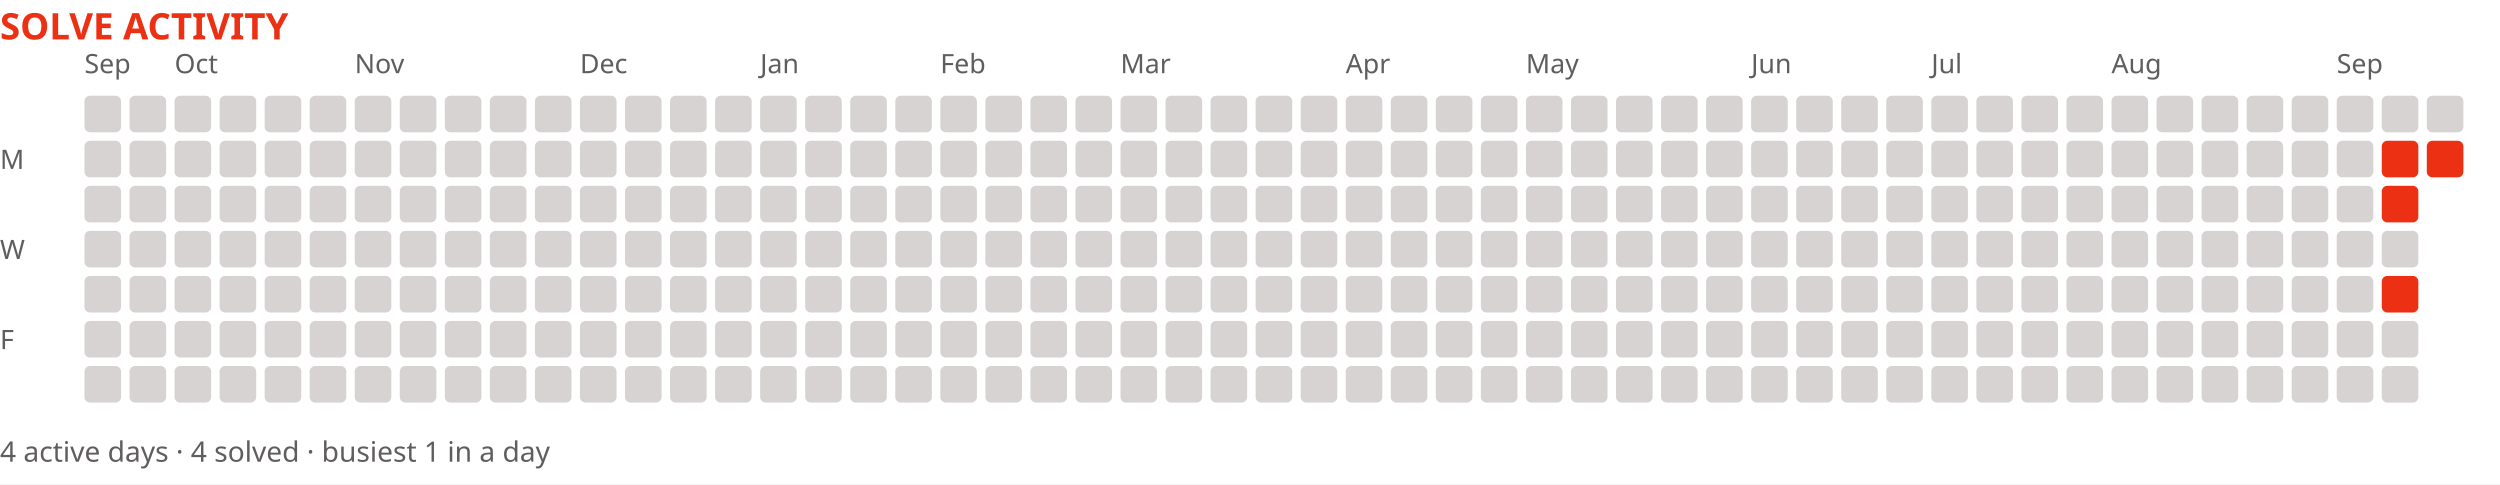
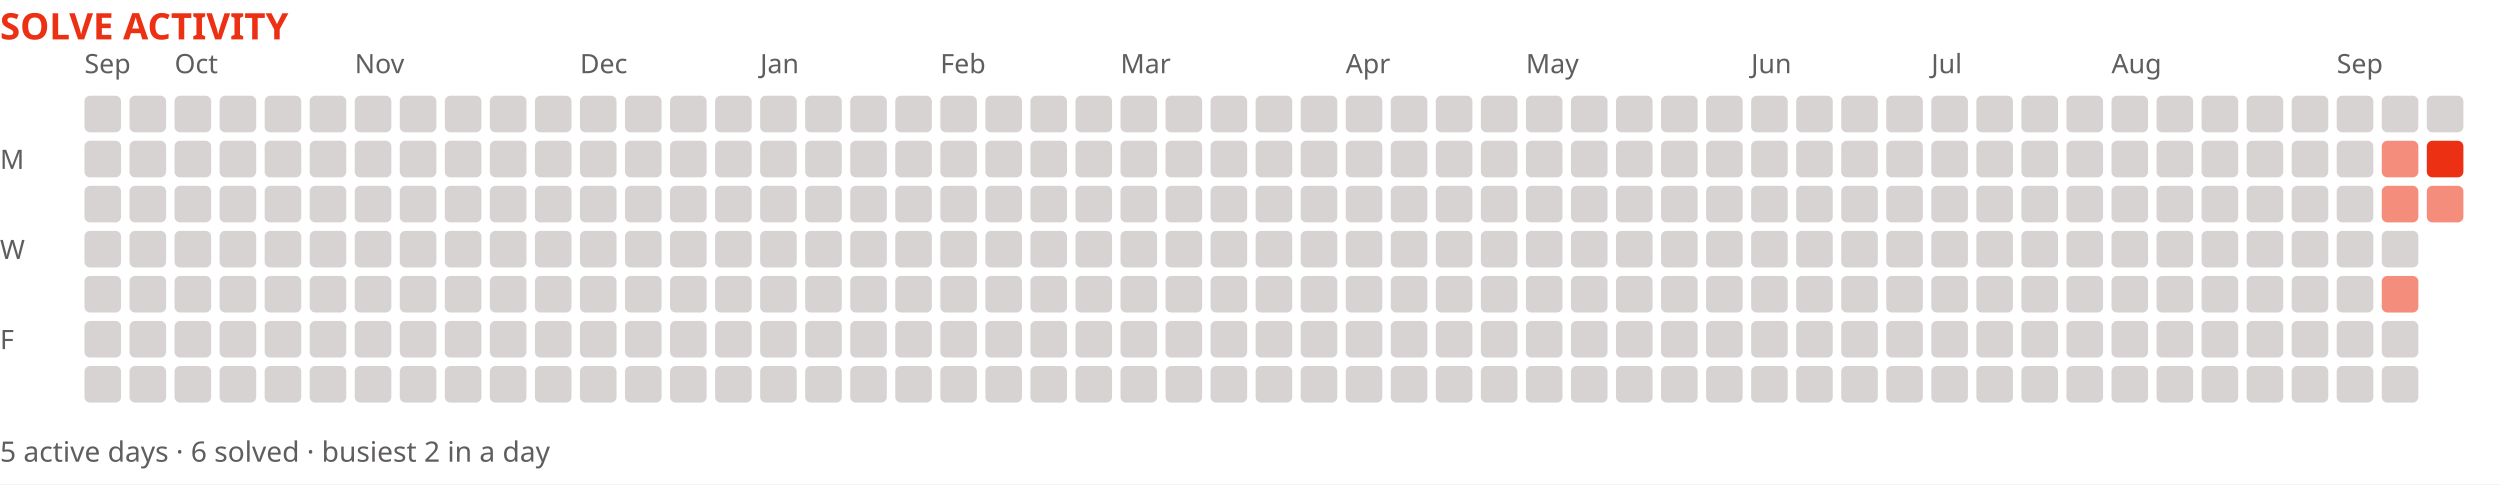
<svg xmlns="http://www.w3.org/2000/svg" width="888" height="172" viewBox="0 0 888 172" role="img" aria-label="Solve activity over the last year">
  <rect width="888" height="172" fill="#ffffff" />
  <text x="0" y="14" font-family="system-ui,sans-serif" font-size="13" font-weight="700" fill="#ec3013">SOLVE ACTIVITY</text>
  <text x="30" y="26" font-family="system-ui,sans-serif" font-size="9.5" fill="#605d5d">Sep</text>
  <text x="62" y="26" font-family="system-ui,sans-serif" font-size="9.5" fill="#605d5d">Oct</text>
  <text x="126" y="26" font-family="system-ui,sans-serif" font-size="9.5" fill="#605d5d">Nov</text>
  <text x="206" y="26" font-family="system-ui,sans-serif" font-size="9.5" fill="#605d5d">Dec</text>
  <text x="270" y="26" font-family="system-ui,sans-serif" font-size="9.5" fill="#605d5d">Jan</text>
  <text x="334" y="26" font-family="system-ui,sans-serif" font-size="9.5" fill="#605d5d">Feb</text>
  <text x="398" y="26" font-family="system-ui,sans-serif" font-size="9.5" fill="#605d5d">Mar</text>
  <text x="478" y="26" font-family="system-ui,sans-serif" font-size="9.5" fill="#605d5d">Apr</text>
  <text x="542" y="26" font-family="system-ui,sans-serif" font-size="9.5" fill="#605d5d">May</text>
  <text x="622" y="26" font-family="system-ui,sans-serif" font-size="9.5" fill="#605d5d">Jun</text>
  <text x="686" y="26" font-family="system-ui,sans-serif" font-size="9.5" fill="#605d5d">Jul</text>
  <text x="750" y="26" font-family="system-ui,sans-serif" font-size="9.5" fill="#605d5d">Aug</text>
  <text x="830" y="26" font-family="system-ui,sans-serif" font-size="9.5" fill="#605d5d">Sep</text>
  <text x="0" y="60" font-family="system-ui,sans-serif" font-size="9.5" fill="#605d5d">M</text>
  <text x="0" y="92" font-family="system-ui,sans-serif" font-size="9.5" fill="#605d5d">W</text>
  <text x="0" y="124" font-family="system-ui,sans-serif" font-size="9.5" fill="#605d5d">F</text>
  <rect x="30" y="34" width="13" height="13" fill="#d7d3d3" rx="2" />
  <rect x="30" y="50" width="13" height="13" fill="#d7d3d3" rx="2" />
  <rect x="30" y="66" width="13" height="13" fill="#d7d3d3" rx="2" />
  <rect x="30" y="82" width="13" height="13" fill="#d7d3d3" rx="2" />
  <rect x="30" y="98" width="13" height="13" fill="#d7d3d3" rx="2" />
  <rect x="30" y="114" width="13" height="13" fill="#d7d3d3" rx="2" />
  <rect x="30" y="130" width="13" height="13" fill="#d7d3d3" rx="2" />
  <rect x="46" y="34" width="13" height="13" fill="#d7d3d3" rx="2" />
  <rect x="46" y="50" width="13" height="13" fill="#d7d3d3" rx="2" />
  <rect x="46" y="66" width="13" height="13" fill="#d7d3d3" rx="2" />
  <rect x="46" y="82" width="13" height="13" fill="#d7d3d3" rx="2" />
  <rect x="46" y="98" width="13" height="13" fill="#d7d3d3" rx="2" />
  <rect x="46" y="114" width="13" height="13" fill="#d7d3d3" rx="2" />
  <rect x="46" y="130" width="13" height="13" fill="#d7d3d3" rx="2" />
  <rect x="62" y="34" width="13" height="13" fill="#d7d3d3" rx="2" />
  <rect x="62" y="50" width="13" height="13" fill="#d7d3d3" rx="2" />
  <rect x="62" y="66" width="13" height="13" fill="#d7d3d3" rx="2" />
  <rect x="62" y="82" width="13" height="13" fill="#d7d3d3" rx="2" />
  <rect x="62" y="98" width="13" height="13" fill="#d7d3d3" rx="2" />
  <rect x="62" y="114" width="13" height="13" fill="#d7d3d3" rx="2" />
  <rect x="62" y="130" width="13" height="13" fill="#d7d3d3" rx="2" />
  <rect x="78" y="34" width="13" height="13" fill="#d7d3d3" rx="2" />
  <rect x="78" y="50" width="13" height="13" fill="#d7d3d3" rx="2" />
  <rect x="78" y="66" width="13" height="13" fill="#d7d3d3" rx="2" />
  <rect x="78" y="82" width="13" height="13" fill="#d7d3d3" rx="2" />
  <rect x="78" y="98" width="13" height="13" fill="#d7d3d3" rx="2" />
  <rect x="78" y="114" width="13" height="13" fill="#d7d3d3" rx="2" />
  <rect x="78" y="130" width="13" height="13" fill="#d7d3d3" rx="2" />
  <rect x="94" y="34" width="13" height="13" fill="#d7d3d3" rx="2" />
  <rect x="94" y="50" width="13" height="13" fill="#d7d3d3" rx="2" />
  <rect x="94" y="66" width="13" height="13" fill="#d7d3d3" rx="2" />
  <rect x="94" y="82" width="13" height="13" fill="#d7d3d3" rx="2" />
  <rect x="94" y="98" width="13" height="13" fill="#d7d3d3" rx="2" />
  <rect x="94" y="114" width="13" height="13" fill="#d7d3d3" rx="2" />
  <rect x="94" y="130" width="13" height="13" fill="#d7d3d3" rx="2" />
  <rect x="110" y="34" width="13" height="13" fill="#d7d3d3" rx="2" />
  <rect x="110" y="50" width="13" height="13" fill="#d7d3d3" rx="2" />
  <rect x="110" y="66" width="13" height="13" fill="#d7d3d3" rx="2" />
  <rect x="110" y="82" width="13" height="13" fill="#d7d3d3" rx="2" />
  <rect x="110" y="98" width="13" height="13" fill="#d7d3d3" rx="2" />
  <rect x="110" y="114" width="13" height="13" fill="#d7d3d3" rx="2" />
  <rect x="110" y="130" width="13" height="13" fill="#d7d3d3" rx="2" />
  <rect x="126" y="34" width="13" height="13" fill="#d7d3d3" rx="2" />
  <rect x="126" y="50" width="13" height="13" fill="#d7d3d3" rx="2" />
  <rect x="126" y="66" width="13" height="13" fill="#d7d3d3" rx="2" />
  <rect x="126" y="82" width="13" height="13" fill="#d7d3d3" rx="2" />
  <rect x="126" y="98" width="13" height="13" fill="#d7d3d3" rx="2" />
  <rect x="126" y="114" width="13" height="13" fill="#d7d3d3" rx="2" />
  <rect x="126" y="130" width="13" height="13" fill="#d7d3d3" rx="2" />
  <rect x="142" y="34" width="13" height="13" fill="#d7d3d3" rx="2" />
  <rect x="142" y="50" width="13" height="13" fill="#d7d3d3" rx="2" />
  <rect x="142" y="66" width="13" height="13" fill="#d7d3d3" rx="2" />
  <rect x="142" y="82" width="13" height="13" fill="#d7d3d3" rx="2" />
  <rect x="142" y="98" width="13" height="13" fill="#d7d3d3" rx="2" />
  <rect x="142" y="114" width="13" height="13" fill="#d7d3d3" rx="2" />
  <rect x="142" y="130" width="13" height="13" fill="#d7d3d3" rx="2" />
  <rect x="158" y="34" width="13" height="13" fill="#d7d3d3" rx="2" />
  <rect x="158" y="50" width="13" height="13" fill="#d7d3d3" rx="2" />
  <rect x="158" y="66" width="13" height="13" fill="#d7d3d3" rx="2" />
  <rect x="158" y="82" width="13" height="13" fill="#d7d3d3" rx="2" />
  <rect x="158" y="98" width="13" height="13" fill="#d7d3d3" rx="2" />
  <rect x="158" y="114" width="13" height="13" fill="#d7d3d3" rx="2" />
  <rect x="158" y="130" width="13" height="13" fill="#d7d3d3" rx="2" />
  <rect x="174" y="34" width="13" height="13" fill="#d7d3d3" rx="2" />
  <rect x="174" y="50" width="13" height="13" fill="#d7d3d3" rx="2" />
  <rect x="174" y="66" width="13" height="13" fill="#d7d3d3" rx="2" />
  <rect x="174" y="82" width="13" height="13" fill="#d7d3d3" rx="2" />
  <rect x="174" y="98" width="13" height="13" fill="#d7d3d3" rx="2" />
  <rect x="174" y="114" width="13" height="13" fill="#d7d3d3" rx="2" />
  <rect x="174" y="130" width="13" height="13" fill="#d7d3d3" rx="2" />
  <rect x="190" y="34" width="13" height="13" fill="#d7d3d3" rx="2" />
  <rect x="190" y="50" width="13" height="13" fill="#d7d3d3" rx="2" />
  <rect x="190" y="66" width="13" height="13" fill="#d7d3d3" rx="2" />
  <rect x="190" y="82" width="13" height="13" fill="#d7d3d3" rx="2" />
  <rect x="190" y="98" width="13" height="13" fill="#d7d3d3" rx="2" />
  <rect x="190" y="114" width="13" height="13" fill="#d7d3d3" rx="2" />
  <rect x="190" y="130" width="13" height="13" fill="#d7d3d3" rx="2" />
  <rect x="206" y="34" width="13" height="13" fill="#d7d3d3" rx="2" />
  <rect x="206" y="50" width="13" height="13" fill="#d7d3d3" rx="2" />
  <rect x="206" y="66" width="13" height="13" fill="#d7d3d3" rx="2" />
  <rect x="206" y="82" width="13" height="13" fill="#d7d3d3" rx="2" />
  <rect x="206" y="98" width="13" height="13" fill="#d7d3d3" rx="2" />
  <rect x="206" y="114" width="13" height="13" fill="#d7d3d3" rx="2" />
  <rect x="206" y="130" width="13" height="13" fill="#d7d3d3" rx="2" />
  <rect x="222" y="34" width="13" height="13" fill="#d7d3d3" rx="2" />
  <rect x="222" y="50" width="13" height="13" fill="#d7d3d3" rx="2" />
  <rect x="222" y="66" width="13" height="13" fill="#d7d3d3" rx="2" />
  <rect x="222" y="82" width="13" height="13" fill="#d7d3d3" rx="2" />
  <rect x="222" y="98" width="13" height="13" fill="#d7d3d3" rx="2" />
  <rect x="222" y="114" width="13" height="13" fill="#d7d3d3" rx="2" />
  <rect x="222" y="130" width="13" height="13" fill="#d7d3d3" rx="2" />
  <rect x="238" y="34" width="13" height="13" fill="#d7d3d3" rx="2" />
  <rect x="238" y="50" width="13" height="13" fill="#d7d3d3" rx="2" />
  <rect x="238" y="66" width="13" height="13" fill="#d7d3d3" rx="2" />
  <rect x="238" y="82" width="13" height="13" fill="#d7d3d3" rx="2" />
  <rect x="238" y="98" width="13" height="13" fill="#d7d3d3" rx="2" />
  <rect x="238" y="114" width="13" height="13" fill="#d7d3d3" rx="2" />
  <rect x="238" y="130" width="13" height="13" fill="#d7d3d3" rx="2" />
  <rect x="254" y="34" width="13" height="13" fill="#d7d3d3" rx="2" />
  <rect x="254" y="50" width="13" height="13" fill="#d7d3d3" rx="2" />
  <rect x="254" y="66" width="13" height="13" fill="#d7d3d3" rx="2" />
  <rect x="254" y="82" width="13" height="13" fill="#d7d3d3" rx="2" />
  <rect x="254" y="98" width="13" height="13" fill="#d7d3d3" rx="2" />
  <rect x="254" y="114" width="13" height="13" fill="#d7d3d3" rx="2" />
  <rect x="254" y="130" width="13" height="13" fill="#d7d3d3" rx="2" />
  <rect x="270" y="34" width="13" height="13" fill="#d7d3d3" rx="2" />
  <rect x="270" y="50" width="13" height="13" fill="#d7d3d3" rx="2" />
  <rect x="270" y="66" width="13" height="13" fill="#d7d3d3" rx="2" />
  <rect x="270" y="82" width="13" height="13" fill="#d7d3d3" rx="2" />
  <rect x="270" y="98" width="13" height="13" fill="#d7d3d3" rx="2" />
  <rect x="270" y="114" width="13" height="13" fill="#d7d3d3" rx="2" />
  <rect x="270" y="130" width="13" height="13" fill="#d7d3d3" rx="2" />
  <rect x="286" y="34" width="13" height="13" fill="#d7d3d3" rx="2" />
  <rect x="286" y="50" width="13" height="13" fill="#d7d3d3" rx="2" />
  <rect x="286" y="66" width="13" height="13" fill="#d7d3d3" rx="2" />
  <rect x="286" y="82" width="13" height="13" fill="#d7d3d3" rx="2" />
  <rect x="286" y="98" width="13" height="13" fill="#d7d3d3" rx="2" />
  <rect x="286" y="114" width="13" height="13" fill="#d7d3d3" rx="2" />
  <rect x="286" y="130" width="13" height="13" fill="#d7d3d3" rx="2" />
  <rect x="302" y="34" width="13" height="13" fill="#d7d3d3" rx="2" />
  <rect x="302" y="50" width="13" height="13" fill="#d7d3d3" rx="2" />
  <rect x="302" y="66" width="13" height="13" fill="#d7d3d3" rx="2" />
  <rect x="302" y="82" width="13" height="13" fill="#d7d3d3" rx="2" />
  <rect x="302" y="98" width="13" height="13" fill="#d7d3d3" rx="2" />
  <rect x="302" y="114" width="13" height="13" fill="#d7d3d3" rx="2" />
  <rect x="302" y="130" width="13" height="13" fill="#d7d3d3" rx="2" />
  <rect x="318" y="34" width="13" height="13" fill="#d7d3d3" rx="2" />
  <rect x="318" y="50" width="13" height="13" fill="#d7d3d3" rx="2" />
  <rect x="318" y="66" width="13" height="13" fill="#d7d3d3" rx="2" />
  <rect x="318" y="82" width="13" height="13" fill="#d7d3d3" rx="2" />
  <rect x="318" y="98" width="13" height="13" fill="#d7d3d3" rx="2" />
  <rect x="318" y="114" width="13" height="13" fill="#d7d3d3" rx="2" />
  <rect x="318" y="130" width="13" height="13" fill="#d7d3d3" rx="2" />
  <rect x="334" y="34" width="13" height="13" fill="#d7d3d3" rx="2" />
  <rect x="334" y="50" width="13" height="13" fill="#d7d3d3" rx="2" />
  <rect x="334" y="66" width="13" height="13" fill="#d7d3d3" rx="2" />
  <rect x="334" y="82" width="13" height="13" fill="#d7d3d3" rx="2" />
  <rect x="334" y="98" width="13" height="13" fill="#d7d3d3" rx="2" />
  <rect x="334" y="114" width="13" height="13" fill="#d7d3d3" rx="2" />
  <rect x="334" y="130" width="13" height="13" fill="#d7d3d3" rx="2" />
  <rect x="350" y="34" width="13" height="13" fill="#d7d3d3" rx="2" />
  <rect x="350" y="50" width="13" height="13" fill="#d7d3d3" rx="2" />
  <rect x="350" y="66" width="13" height="13" fill="#d7d3d3" rx="2" />
  <rect x="350" y="82" width="13" height="13" fill="#d7d3d3" rx="2" />
  <rect x="350" y="98" width="13" height="13" fill="#d7d3d3" rx="2" />
  <rect x="350" y="114" width="13" height="13" fill="#d7d3d3" rx="2" />
  <rect x="350" y="130" width="13" height="13" fill="#d7d3d3" rx="2" />
  <rect x="366" y="34" width="13" height="13" fill="#d7d3d3" rx="2" />
  <rect x="366" y="50" width="13" height="13" fill="#d7d3d3" rx="2" />
  <rect x="366" y="66" width="13" height="13" fill="#d7d3d3" rx="2" />
  <rect x="366" y="82" width="13" height="13" fill="#d7d3d3" rx="2" />
  <rect x="366" y="98" width="13" height="13" fill="#d7d3d3" rx="2" />
  <rect x="366" y="114" width="13" height="13" fill="#d7d3d3" rx="2" />
  <rect x="366" y="130" width="13" height="13" fill="#d7d3d3" rx="2" />
  <rect x="382" y="34" width="13" height="13" fill="#d7d3d3" rx="2" />
  <rect x="382" y="50" width="13" height="13" fill="#d7d3d3" rx="2" />
  <rect x="382" y="66" width="13" height="13" fill="#d7d3d3" rx="2" />
  <rect x="382" y="82" width="13" height="13" fill="#d7d3d3" rx="2" />
  <rect x="382" y="98" width="13" height="13" fill="#d7d3d3" rx="2" />
  <rect x="382" y="114" width="13" height="13" fill="#d7d3d3" rx="2" />
  <rect x="382" y="130" width="13" height="13" fill="#d7d3d3" rx="2" />
  <rect x="398" y="34" width="13" height="13" fill="#d7d3d3" rx="2" />
  <rect x="398" y="50" width="13" height="13" fill="#d7d3d3" rx="2" />
  <rect x="398" y="66" width="13" height="13" fill="#d7d3d3" rx="2" />
  <rect x="398" y="82" width="13" height="13" fill="#d7d3d3" rx="2" />
  <rect x="398" y="98" width="13" height="13" fill="#d7d3d3" rx="2" />
  <rect x="398" y="114" width="13" height="13" fill="#d7d3d3" rx="2" />
  <rect x="398" y="130" width="13" height="13" fill="#d7d3d3" rx="2" />
  <rect x="414" y="34" width="13" height="13" fill="#d7d3d3" rx="2" />
  <rect x="414" y="50" width="13" height="13" fill="#d7d3d3" rx="2" />
  <rect x="414" y="66" width="13" height="13" fill="#d7d3d3" rx="2" />
  <rect x="414" y="82" width="13" height="13" fill="#d7d3d3" rx="2" />
  <rect x="414" y="98" width="13" height="13" fill="#d7d3d3" rx="2" />
  <rect x="414" y="114" width="13" height="13" fill="#d7d3d3" rx="2" />
  <rect x="414" y="130" width="13" height="13" fill="#d7d3d3" rx="2" />
  <rect x="430" y="34" width="13" height="13" fill="#d7d3d3" rx="2" />
  <rect x="430" y="50" width="13" height="13" fill="#d7d3d3" rx="2" />
  <rect x="430" y="66" width="13" height="13" fill="#d7d3d3" rx="2" />
  <rect x="430" y="82" width="13" height="13" fill="#d7d3d3" rx="2" />
  <rect x="430" y="98" width="13" height="13" fill="#d7d3d3" rx="2" />
  <rect x="430" y="114" width="13" height="13" fill="#d7d3d3" rx="2" />
  <rect x="430" y="130" width="13" height="13" fill="#d7d3d3" rx="2" />
  <rect x="446" y="34" width="13" height="13" fill="#d7d3d3" rx="2" />
  <rect x="446" y="50" width="13" height="13" fill="#d7d3d3" rx="2" />
  <rect x="446" y="66" width="13" height="13" fill="#d7d3d3" rx="2" />
  <rect x="446" y="82" width="13" height="13" fill="#d7d3d3" rx="2" />
  <rect x="446" y="98" width="13" height="13" fill="#d7d3d3" rx="2" />
  <rect x="446" y="114" width="13" height="13" fill="#d7d3d3" rx="2" />
  <rect x="446" y="130" width="13" height="13" fill="#d7d3d3" rx="2" />
  <rect x="462" y="34" width="13" height="13" fill="#d7d3d3" rx="2" />
  <rect x="462" y="50" width="13" height="13" fill="#d7d3d3" rx="2" />
  <rect x="462" y="66" width="13" height="13" fill="#d7d3d3" rx="2" />
  <rect x="462" y="82" width="13" height="13" fill="#d7d3d3" rx="2" />
  <rect x="462" y="98" width="13" height="13" fill="#d7d3d3" rx="2" />
  <rect x="462" y="114" width="13" height="13" fill="#d7d3d3" rx="2" />
  <rect x="462" y="130" width="13" height="13" fill="#d7d3d3" rx="2" />
  <rect x="478" y="34" width="13" height="13" fill="#d7d3d3" rx="2" />
  <rect x="478" y="50" width="13" height="13" fill="#d7d3d3" rx="2" />
  <rect x="478" y="66" width="13" height="13" fill="#d7d3d3" rx="2" />
  <rect x="478" y="82" width="13" height="13" fill="#d7d3d3" rx="2" />
  <rect x="478" y="98" width="13" height="13" fill="#d7d3d3" rx="2" />
  <rect x="478" y="114" width="13" height="13" fill="#d7d3d3" rx="2" />
  <rect x="478" y="130" width="13" height="13" fill="#d7d3d3" rx="2" />
  <rect x="494" y="34" width="13" height="13" fill="#d7d3d3" rx="2" />
  <rect x="494" y="50" width="13" height="13" fill="#d7d3d3" rx="2" />
  <rect x="494" y="66" width="13" height="13" fill="#d7d3d3" rx="2" />
  <rect x="494" y="82" width="13" height="13" fill="#d7d3d3" rx="2" />
  <rect x="494" y="98" width="13" height="13" fill="#d7d3d3" rx="2" />
  <rect x="494" y="114" width="13" height="13" fill="#d7d3d3" rx="2" />
  <rect x="494" y="130" width="13" height="13" fill="#d7d3d3" rx="2" />
  <rect x="510" y="34" width="13" height="13" fill="#d7d3d3" rx="2" />
  <rect x="510" y="50" width="13" height="13" fill="#d7d3d3" rx="2" />
  <rect x="510" y="66" width="13" height="13" fill="#d7d3d3" rx="2" />
  <rect x="510" y="82" width="13" height="13" fill="#d7d3d3" rx="2" />
  <rect x="510" y="98" width="13" height="13" fill="#d7d3d3" rx="2" />
  <rect x="510" y="114" width="13" height="13" fill="#d7d3d3" rx="2" />
  <rect x="510" y="130" width="13" height="13" fill="#d7d3d3" rx="2" />
  <rect x="526" y="34" width="13" height="13" fill="#d7d3d3" rx="2" />
  <rect x="526" y="50" width="13" height="13" fill="#d7d3d3" rx="2" />
  <rect x="526" y="66" width="13" height="13" fill="#d7d3d3" rx="2" />
  <rect x="526" y="82" width="13" height="13" fill="#d7d3d3" rx="2" />
  <rect x="526" y="98" width="13" height="13" fill="#d7d3d3" rx="2" />
  <rect x="526" y="114" width="13" height="13" fill="#d7d3d3" rx="2" />
  <rect x="526" y="130" width="13" height="13" fill="#d7d3d3" rx="2" />
  <rect x="542" y="34" width="13" height="13" fill="#d7d3d3" rx="2" />
  <rect x="542" y="50" width="13" height="13" fill="#d7d3d3" rx="2" />
  <rect x="542" y="66" width="13" height="13" fill="#d7d3d3" rx="2" />
  <rect x="542" y="82" width="13" height="13" fill="#d7d3d3" rx="2" />
  <rect x="542" y="98" width="13" height="13" fill="#d7d3d3" rx="2" />
  <rect x="542" y="114" width="13" height="13" fill="#d7d3d3" rx="2" />
  <rect x="542" y="130" width="13" height="13" fill="#d7d3d3" rx="2" />
  <rect x="558" y="34" width="13" height="13" fill="#d7d3d3" rx="2" />
  <rect x="558" y="50" width="13" height="13" fill="#d7d3d3" rx="2" />
  <rect x="558" y="66" width="13" height="13" fill="#d7d3d3" rx="2" />
  <rect x="558" y="82" width="13" height="13" fill="#d7d3d3" rx="2" />
  <rect x="558" y="98" width="13" height="13" fill="#d7d3d3" rx="2" />
  <rect x="558" y="114" width="13" height="13" fill="#d7d3d3" rx="2" />
  <rect x="558" y="130" width="13" height="13" fill="#d7d3d3" rx="2" />
  <rect x="574" y="34" width="13" height="13" fill="#d7d3d3" rx="2" />
  <rect x="574" y="50" width="13" height="13" fill="#d7d3d3" rx="2" />
  <rect x="574" y="66" width="13" height="13" fill="#d7d3d3" rx="2" />
  <rect x="574" y="82" width="13" height="13" fill="#d7d3d3" rx="2" />
  <rect x="574" y="98" width="13" height="13" fill="#d7d3d3" rx="2" />
  <rect x="574" y="114" width="13" height="13" fill="#d7d3d3" rx="2" />
  <rect x="574" y="130" width="13" height="13" fill="#d7d3d3" rx="2" />
  <rect x="590" y="34" width="13" height="13" fill="#d7d3d3" rx="2" />
  <rect x="590" y="50" width="13" height="13" fill="#d7d3d3" rx="2" />
  <rect x="590" y="66" width="13" height="13" fill="#d7d3d3" rx="2" />
  <rect x="590" y="82" width="13" height="13" fill="#d7d3d3" rx="2" />
  <rect x="590" y="98" width="13" height="13" fill="#d7d3d3" rx="2" />
  <rect x="590" y="114" width="13" height="13" fill="#d7d3d3" rx="2" />
  <rect x="590" y="130" width="13" height="13" fill="#d7d3d3" rx="2" />
  <rect x="606" y="34" width="13" height="13" fill="#d7d3d3" rx="2" />
  <rect x="606" y="50" width="13" height="13" fill="#d7d3d3" rx="2" />
  <rect x="606" y="66" width="13" height="13" fill="#d7d3d3" rx="2" />
  <rect x="606" y="82" width="13" height="13" fill="#d7d3d3" rx="2" />
  <rect x="606" y="98" width="13" height="13" fill="#d7d3d3" rx="2" />
  <rect x="606" y="114" width="13" height="13" fill="#d7d3d3" rx="2" />
  <rect x="606" y="130" width="13" height="13" fill="#d7d3d3" rx="2" />
  <rect x="622" y="34" width="13" height="13" fill="#d7d3d3" rx="2" />
  <rect x="622" y="50" width="13" height="13" fill="#d7d3d3" rx="2" />
  <rect x="622" y="66" width="13" height="13" fill="#d7d3d3" rx="2" />
  <rect x="622" y="82" width="13" height="13" fill="#d7d3d3" rx="2" />
  <rect x="622" y="98" width="13" height="13" fill="#d7d3d3" rx="2" />
  <rect x="622" y="114" width="13" height="13" fill="#d7d3d3" rx="2" />
  <rect x="622" y="130" width="13" height="13" fill="#d7d3d3" rx="2" />
  <rect x="638" y="34" width="13" height="13" fill="#d7d3d3" rx="2" />
  <rect x="638" y="50" width="13" height="13" fill="#d7d3d3" rx="2" />
  <rect x="638" y="66" width="13" height="13" fill="#d7d3d3" rx="2" />
  <rect x="638" y="82" width="13" height="13" fill="#d7d3d3" rx="2" />
  <rect x="638" y="98" width="13" height="13" fill="#d7d3d3" rx="2" />
  <rect x="638" y="114" width="13" height="13" fill="#d7d3d3" rx="2" />
  <rect x="638" y="130" width="13" height="13" fill="#d7d3d3" rx="2" />
  <rect x="654" y="34" width="13" height="13" fill="#d7d3d3" rx="2" />
  <rect x="654" y="50" width="13" height="13" fill="#d7d3d3" rx="2" />
  <rect x="654" y="66" width="13" height="13" fill="#d7d3d3" rx="2" />
  <rect x="654" y="82" width="13" height="13" fill="#d7d3d3" rx="2" />
  <rect x="654" y="98" width="13" height="13" fill="#d7d3d3" rx="2" />
  <rect x="654" y="114" width="13" height="13" fill="#d7d3d3" rx="2" />
  <rect x="654" y="130" width="13" height="13" fill="#d7d3d3" rx="2" />
  <rect x="670" y="34" width="13" height="13" fill="#d7d3d3" rx="2" />
  <rect x="670" y="50" width="13" height="13" fill="#d7d3d3" rx="2" />
  <rect x="670" y="66" width="13" height="13" fill="#d7d3d3" rx="2" />
  <rect x="670" y="82" width="13" height="13" fill="#d7d3d3" rx="2" />
  <rect x="670" y="98" width="13" height="13" fill="#d7d3d3" rx="2" />
  <rect x="670" y="114" width="13" height="13" fill="#d7d3d3" rx="2" />
  <rect x="670" y="130" width="13" height="13" fill="#d7d3d3" rx="2" />
  <rect x="686" y="34" width="13" height="13" fill="#d7d3d3" rx="2" />
  <rect x="686" y="50" width="13" height="13" fill="#d7d3d3" rx="2" />
  <rect x="686" y="66" width="13" height="13" fill="#d7d3d3" rx="2" />
  <rect x="686" y="82" width="13" height="13" fill="#d7d3d3" rx="2" />
  <rect x="686" y="98" width="13" height="13" fill="#d7d3d3" rx="2" />
  <rect x="686" y="114" width="13" height="13" fill="#d7d3d3" rx="2" />
  <rect x="686" y="130" width="13" height="13" fill="#d7d3d3" rx="2" />
  <rect x="702" y="34" width="13" height="13" fill="#d7d3d3" rx="2" />
  <rect x="702" y="50" width="13" height="13" fill="#d7d3d3" rx="2" />
  <rect x="702" y="66" width="13" height="13" fill="#d7d3d3" rx="2" />
  <rect x="702" y="82" width="13" height="13" fill="#d7d3d3" rx="2" />
  <rect x="702" y="98" width="13" height="13" fill="#d7d3d3" rx="2" />
  <rect x="702" y="114" width="13" height="13" fill="#d7d3d3" rx="2" />
  <rect x="702" y="130" width="13" height="13" fill="#d7d3d3" rx="2" />
  <rect x="718" y="34" width="13" height="13" fill="#d7d3d3" rx="2" />
  <rect x="718" y="50" width="13" height="13" fill="#d7d3d3" rx="2" />
  <rect x="718" y="66" width="13" height="13" fill="#d7d3d3" rx="2" />
  <rect x="718" y="82" width="13" height="13" fill="#d7d3d3" rx="2" />
  <rect x="718" y="98" width="13" height="13" fill="#d7d3d3" rx="2" />
  <rect x="718" y="114" width="13" height="13" fill="#d7d3d3" rx="2" />
  <rect x="718" y="130" width="13" height="13" fill="#d7d3d3" rx="2" />
  <rect x="734" y="34" width="13" height="13" fill="#d7d3d3" rx="2" />
  <rect x="734" y="50" width="13" height="13" fill="#d7d3d3" rx="2" />
  <rect x="734" y="66" width="13" height="13" fill="#d7d3d3" rx="2" />
  <rect x="734" y="82" width="13" height="13" fill="#d7d3d3" rx="2" />
  <rect x="734" y="98" width="13" height="13" fill="#d7d3d3" rx="2" />
  <rect x="734" y="114" width="13" height="13" fill="#d7d3d3" rx="2" />
  <rect x="734" y="130" width="13" height="13" fill="#d7d3d3" rx="2" />
  <rect x="750" y="34" width="13" height="13" fill="#d7d3d3" rx="2" />
  <rect x="750" y="50" width="13" height="13" fill="#d7d3d3" rx="2" />
  <rect x="750" y="66" width="13" height="13" fill="#d7d3d3" rx="2" />
  <rect x="750" y="82" width="13" height="13" fill="#d7d3d3" rx="2" />
  <rect x="750" y="98" width="13" height="13" fill="#d7d3d3" rx="2" />
  <rect x="750" y="114" width="13" height="13" fill="#d7d3d3" rx="2" />
  <rect x="750" y="130" width="13" height="13" fill="#d7d3d3" rx="2" />
  <rect x="766" y="34" width="13" height="13" fill="#d7d3d3" rx="2" />
  <rect x="766" y="50" width="13" height="13" fill="#d7d3d3" rx="2" />
  <rect x="766" y="66" width="13" height="13" fill="#d7d3d3" rx="2" />
  <rect x="766" y="82" width="13" height="13" fill="#d7d3d3" rx="2" />
  <rect x="766" y="98" width="13" height="13" fill="#d7d3d3" rx="2" />
  <rect x="766" y="114" width="13" height="13" fill="#d7d3d3" rx="2" />
  <rect x="766" y="130" width="13" height="13" fill="#d7d3d3" rx="2" />
  <rect x="782" y="34" width="13" height="13" fill="#d7d3d3" rx="2" />
  <rect x="782" y="50" width="13" height="13" fill="#d7d3d3" rx="2" />
  <rect x="782" y="66" width="13" height="13" fill="#d7d3d3" rx="2" />
  <rect x="782" y="82" width="13" height="13" fill="#d7d3d3" rx="2" />
  <rect x="782" y="98" width="13" height="13" fill="#d7d3d3" rx="2" />
  <rect x="782" y="114" width="13" height="13" fill="#d7d3d3" rx="2" />
  <rect x="782" y="130" width="13" height="13" fill="#d7d3d3" rx="2" />
  <rect x="798" y="34" width="13" height="13" fill="#d7d3d3" rx="2" />
  <rect x="798" y="50" width="13" height="13" fill="#d7d3d3" rx="2" />
  <rect x="798" y="66" width="13" height="13" fill="#d7d3d3" rx="2" />
  <rect x="798" y="82" width="13" height="13" fill="#d7d3d3" rx="2" />
  <rect x="798" y="98" width="13" height="13" fill="#d7d3d3" rx="2" />
  <rect x="798" y="114" width="13" height="13" fill="#d7d3d3" rx="2" />
  <rect x="798" y="130" width="13" height="13" fill="#d7d3d3" rx="2" />
  <rect x="814" y="34" width="13" height="13" fill="#d7d3d3" rx="2" />
  <rect x="814" y="50" width="13" height="13" fill="#d7d3d3" rx="2" />
  <rect x="814" y="66" width="13" height="13" fill="#d7d3d3" rx="2" />
  <rect x="814" y="82" width="13" height="13" fill="#d7d3d3" rx="2" />
  <rect x="814" y="98" width="13" height="13" fill="#d7d3d3" rx="2" />
  <rect x="814" y="114" width="13" height="13" fill="#d7d3d3" rx="2" />
  <rect x="814" y="130" width="13" height="13" fill="#d7d3d3" rx="2" />
  <rect x="830" y="34" width="13" height="13" fill="#d7d3d3" rx="2" />
  <rect x="830" y="50" width="13" height="13" fill="#d7d3d3" rx="2" />
  <rect x="830" y="66" width="13" height="13" fill="#d7d3d3" rx="2" />
  <rect x="830" y="82" width="13" height="13" fill="#d7d3d3" rx="2" />
  <rect x="830" y="98" width="13" height="13" fill="#d7d3d3" rx="2" />
  <rect x="830" y="114" width="13" height="13" fill="#d7d3d3" rx="2" />
  <rect x="830" y="130" width="13" height="13" fill="#d7d3d3" rx="2" />
  <rect x="846" y="34" width="13" height="13" fill="#d7d3d3" rx="2" />
-   <rect x="846" y="50" width="13" height="13" fill="#ec3013" rx="2" />
-   <rect x="846" y="66" width="13" height="13" fill="#ec3013" rx="2" />
+   <rect x="846" y="50" width="13" height="13" fill="#ec30138c" rx="2" />
+   <rect x="846" y="66" width="13" height="13" fill="#ec30138c" rx="2" />
  <rect x="846" y="82" width="13" height="13" fill="#d7d3d3" rx="2" />
-   <rect x="846" y="98" width="13" height="13" fill="#ec3013" rx="2" />
+   <rect x="846" y="98" width="13" height="13" fill="#ec30138c" rx="2" />
  <rect x="846" y="114" width="13" height="13" fill="#d7d3d3" rx="2" />
  <rect x="846" y="130" width="13" height="13" fill="#d7d3d3" rx="2" />
  <rect x="862" y="34" width="13" height="13" fill="#d7d3d3" rx="2" />
  <rect x="862" y="50" width="13" height="13" fill="#ec3013" rx="2" />
-   <text x="0" y="164" font-family="system-ui,sans-serif" font-size="10" fill="#605d5d">4 active days · 4 solved · busiest 1 in a day</text>
+   <rect x="862" y="66" width="13" height="13" fill="#ec30138c" rx="2" />
+   <text x="0" y="164" font-family="system-ui,sans-serif" font-size="10" fill="#605d5d">5 active days · 6 solved · busiest 2 in a day</text>
</svg>
